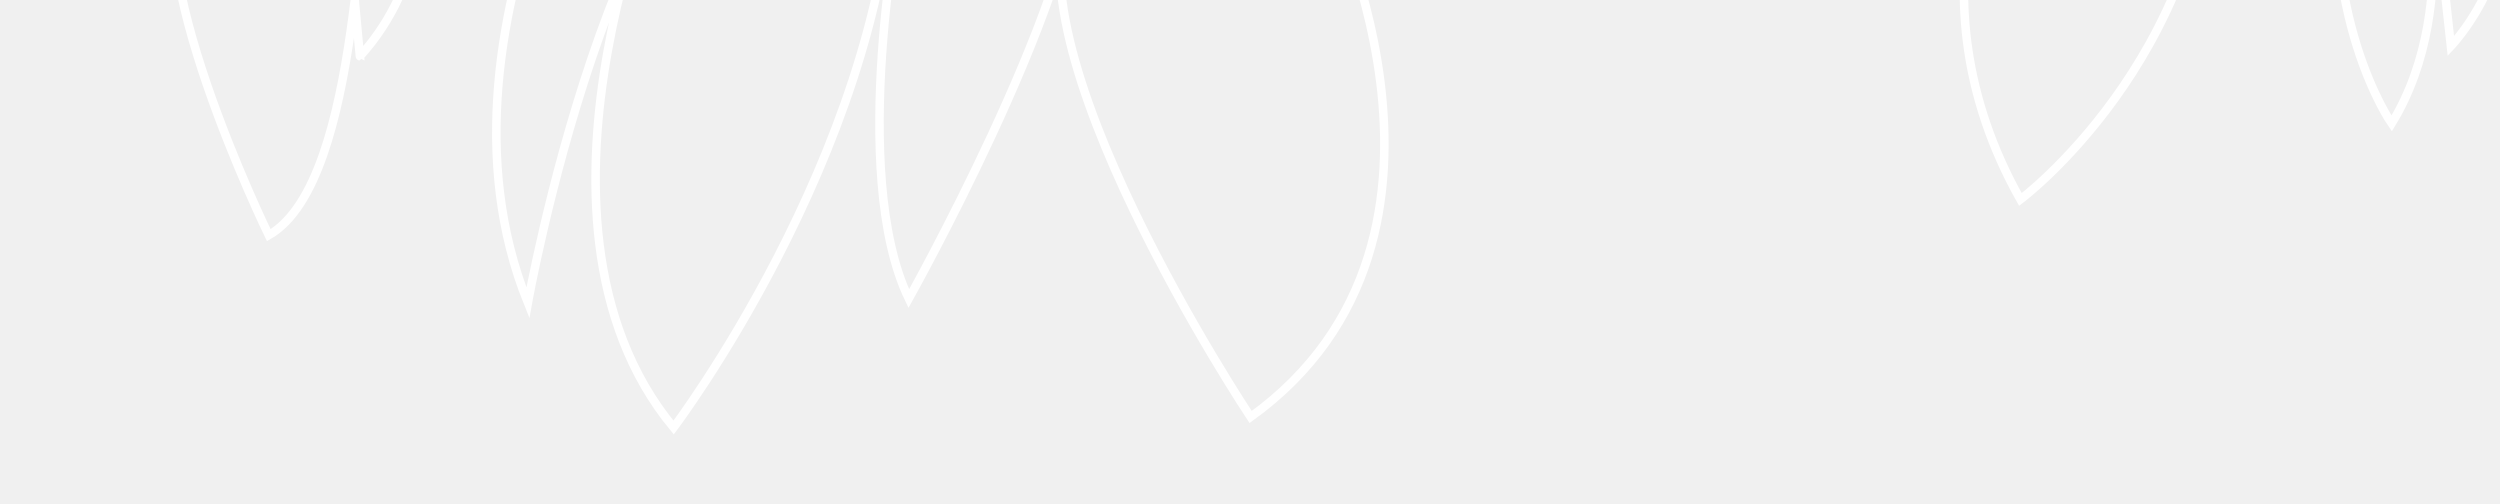
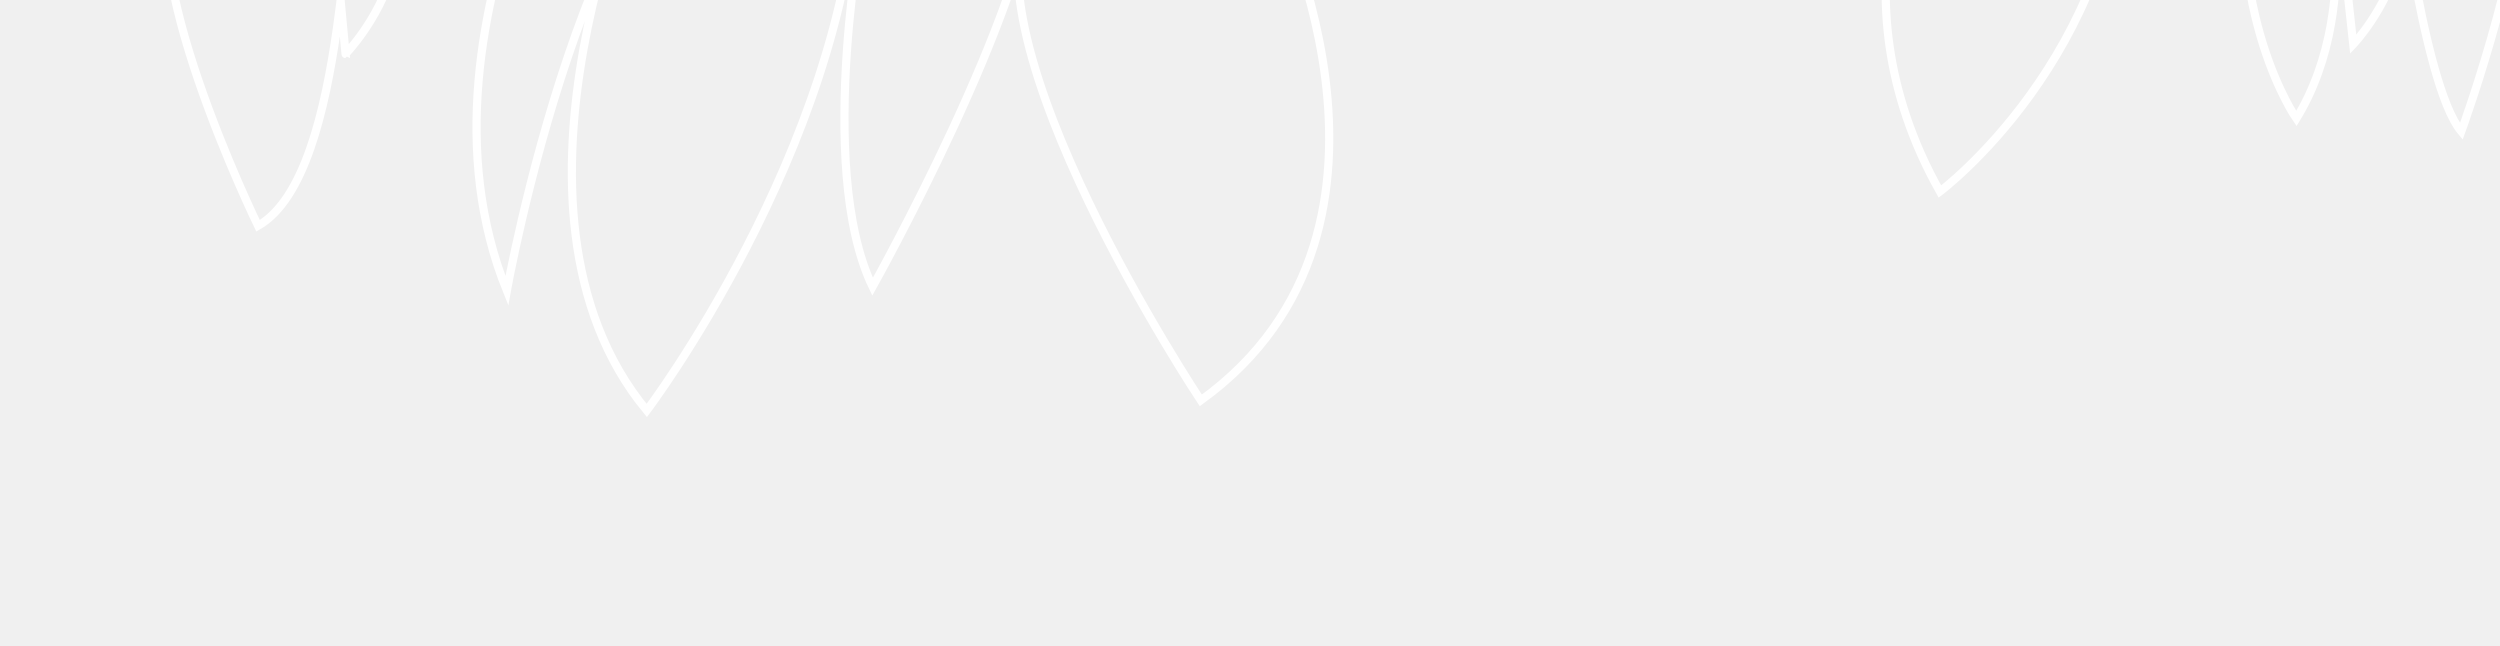
- <svg xmlns="http://www.w3.org/2000/svg" version="1.1" id="Layer_1" x="0px" y="0px" width="595.3px" height="120px" viewBox="0 0 595.3 120" style="enable-background:new 0 0 595.3 120;" xml:space="preserve">
+ <svg xmlns="http://www.w3.org/2000/svg" version="1.1" id="Layer_1" x="0px" y="0px" viewBox="0 0 620 160" style="enable-background:new 0 0 620 160;" xml:space="preserve">
  <style type="text/css">
	.st0{fill:none;stroke:#FFFFFF;stroke-width:2.026;}
</style>
-   <path id="XMLID_3_" class="st0" d="M81-50.3c0,0,1.4,30.1,4.7,63.7C85.6,13.4,118.3-19.5,81-50.3z M593.6-39.9  c0,0,6.9,60.7,16.8,72.5c0,0,18.7-51.2,14.8-72.7C621.2-61.6,593.6-39.9,593.6-39.9z M577.8-52.6c0,0,2,30.1,5.8,63.6  C583.6,11,615.6-22.5,577.8-52.6z M575.5-39.7c0,0,12,39.7-6,69.1c0,0-18-25.7-12-69.6C563.4-84.1,575.5-39.7,575.5-39.7z   M481.1-43.6c-3.9-2.9-28.2,41.1,0,91.1c0,0,44.4-33.1,46.4-92.9C529.4-105.3,481.1-43.6,481.1-43.6z M89.6-31.5  c-5,0-2.7,74.4-25.6,87.5c0,0-32.7-67-19.6-85.6C57.4-48.1,89.6-31.5,89.6-31.5z M160.4-39.8c0,0-41.8,91.1,0,141.6  c0,0,48.8-64.5,52.4-131.9C216.4-97.6,160.4-39.8,160.4-39.8z M214.5-22.6c0,0-12.6,63.6,1.9,93.7c0,0,39.3-70.1,40.6-101.9  C258.2-62.7,214.5-22.6,214.5-22.6z M314.6-27.7c0,0,43.2,83.7-16.8,127c0,0-60.1-90.4-42-122.1C273.8-54.6,314.6-27.7,314.6-27.7z   M155-77.1c0,0-56.8,81.3-29.3,149.2c0,0,20.2-113,60.7-126C226.8-66.9,155-77.1,155-77.1z" />
+   <path class="st0" d="M81-50.3c0,0,1.4,30.1,4.7,63.7C85.6,13.4,118.3-19.5,81-50.3z M593.6-39.9c0,0,6.9,60.7,16.8,72.5  c0,0,18.7-51.2,14.8-72.7C621.2-61.6,593.6-39.9,593.6-39.9z M577.8-52.6c0,0,2,30.1,5.8,63.6C583.6,11,615.6-22.5,577.8-52.6z   M575.5-39.7c0,0,12,39.7-6,69.1c0,0-18-25.7-12-69.6C563.4-84.1,575.5-39.7,575.5-39.7z M481.1-43.6c-3.9-2.9-28.2,41.1,0,91.1  c0,0,44.4-33.1,46.4-92.9C529.4-105.3,481.1-43.6,481.1-43.6z M89.6-31.5c-5,0-2.7,74.4-25.6,87.5c0,0-32.7-67-19.6-85.6  C57.4-48.1,89.6-31.5,89.6-31.5z M160.4-39.8c0,0-41.8,91.1,0,141.6c0,0,48.8-64.5,52.4-131.9C216.4-97.6,160.4-39.8,160.4-39.8z   M214.5-22.6c0,0-12.6,63.6,1.9,93.7c0,0,39.3-70.1,40.6-101.9C258.2-62.7,214.5-22.6,214.5-22.6z M314.6-27.7  c0,0,43.2,83.7-16.8,127c0,0-60.1-90.4-42-122.1C273.8-54.6,314.6-27.7,314.6-27.7z M155-77.1c0,0-56.8,81.3-29.3,149.2  c0,0,20.2-113,60.7-126C226.8-66.9,155-77.1,155-77.1z" />
</svg>
